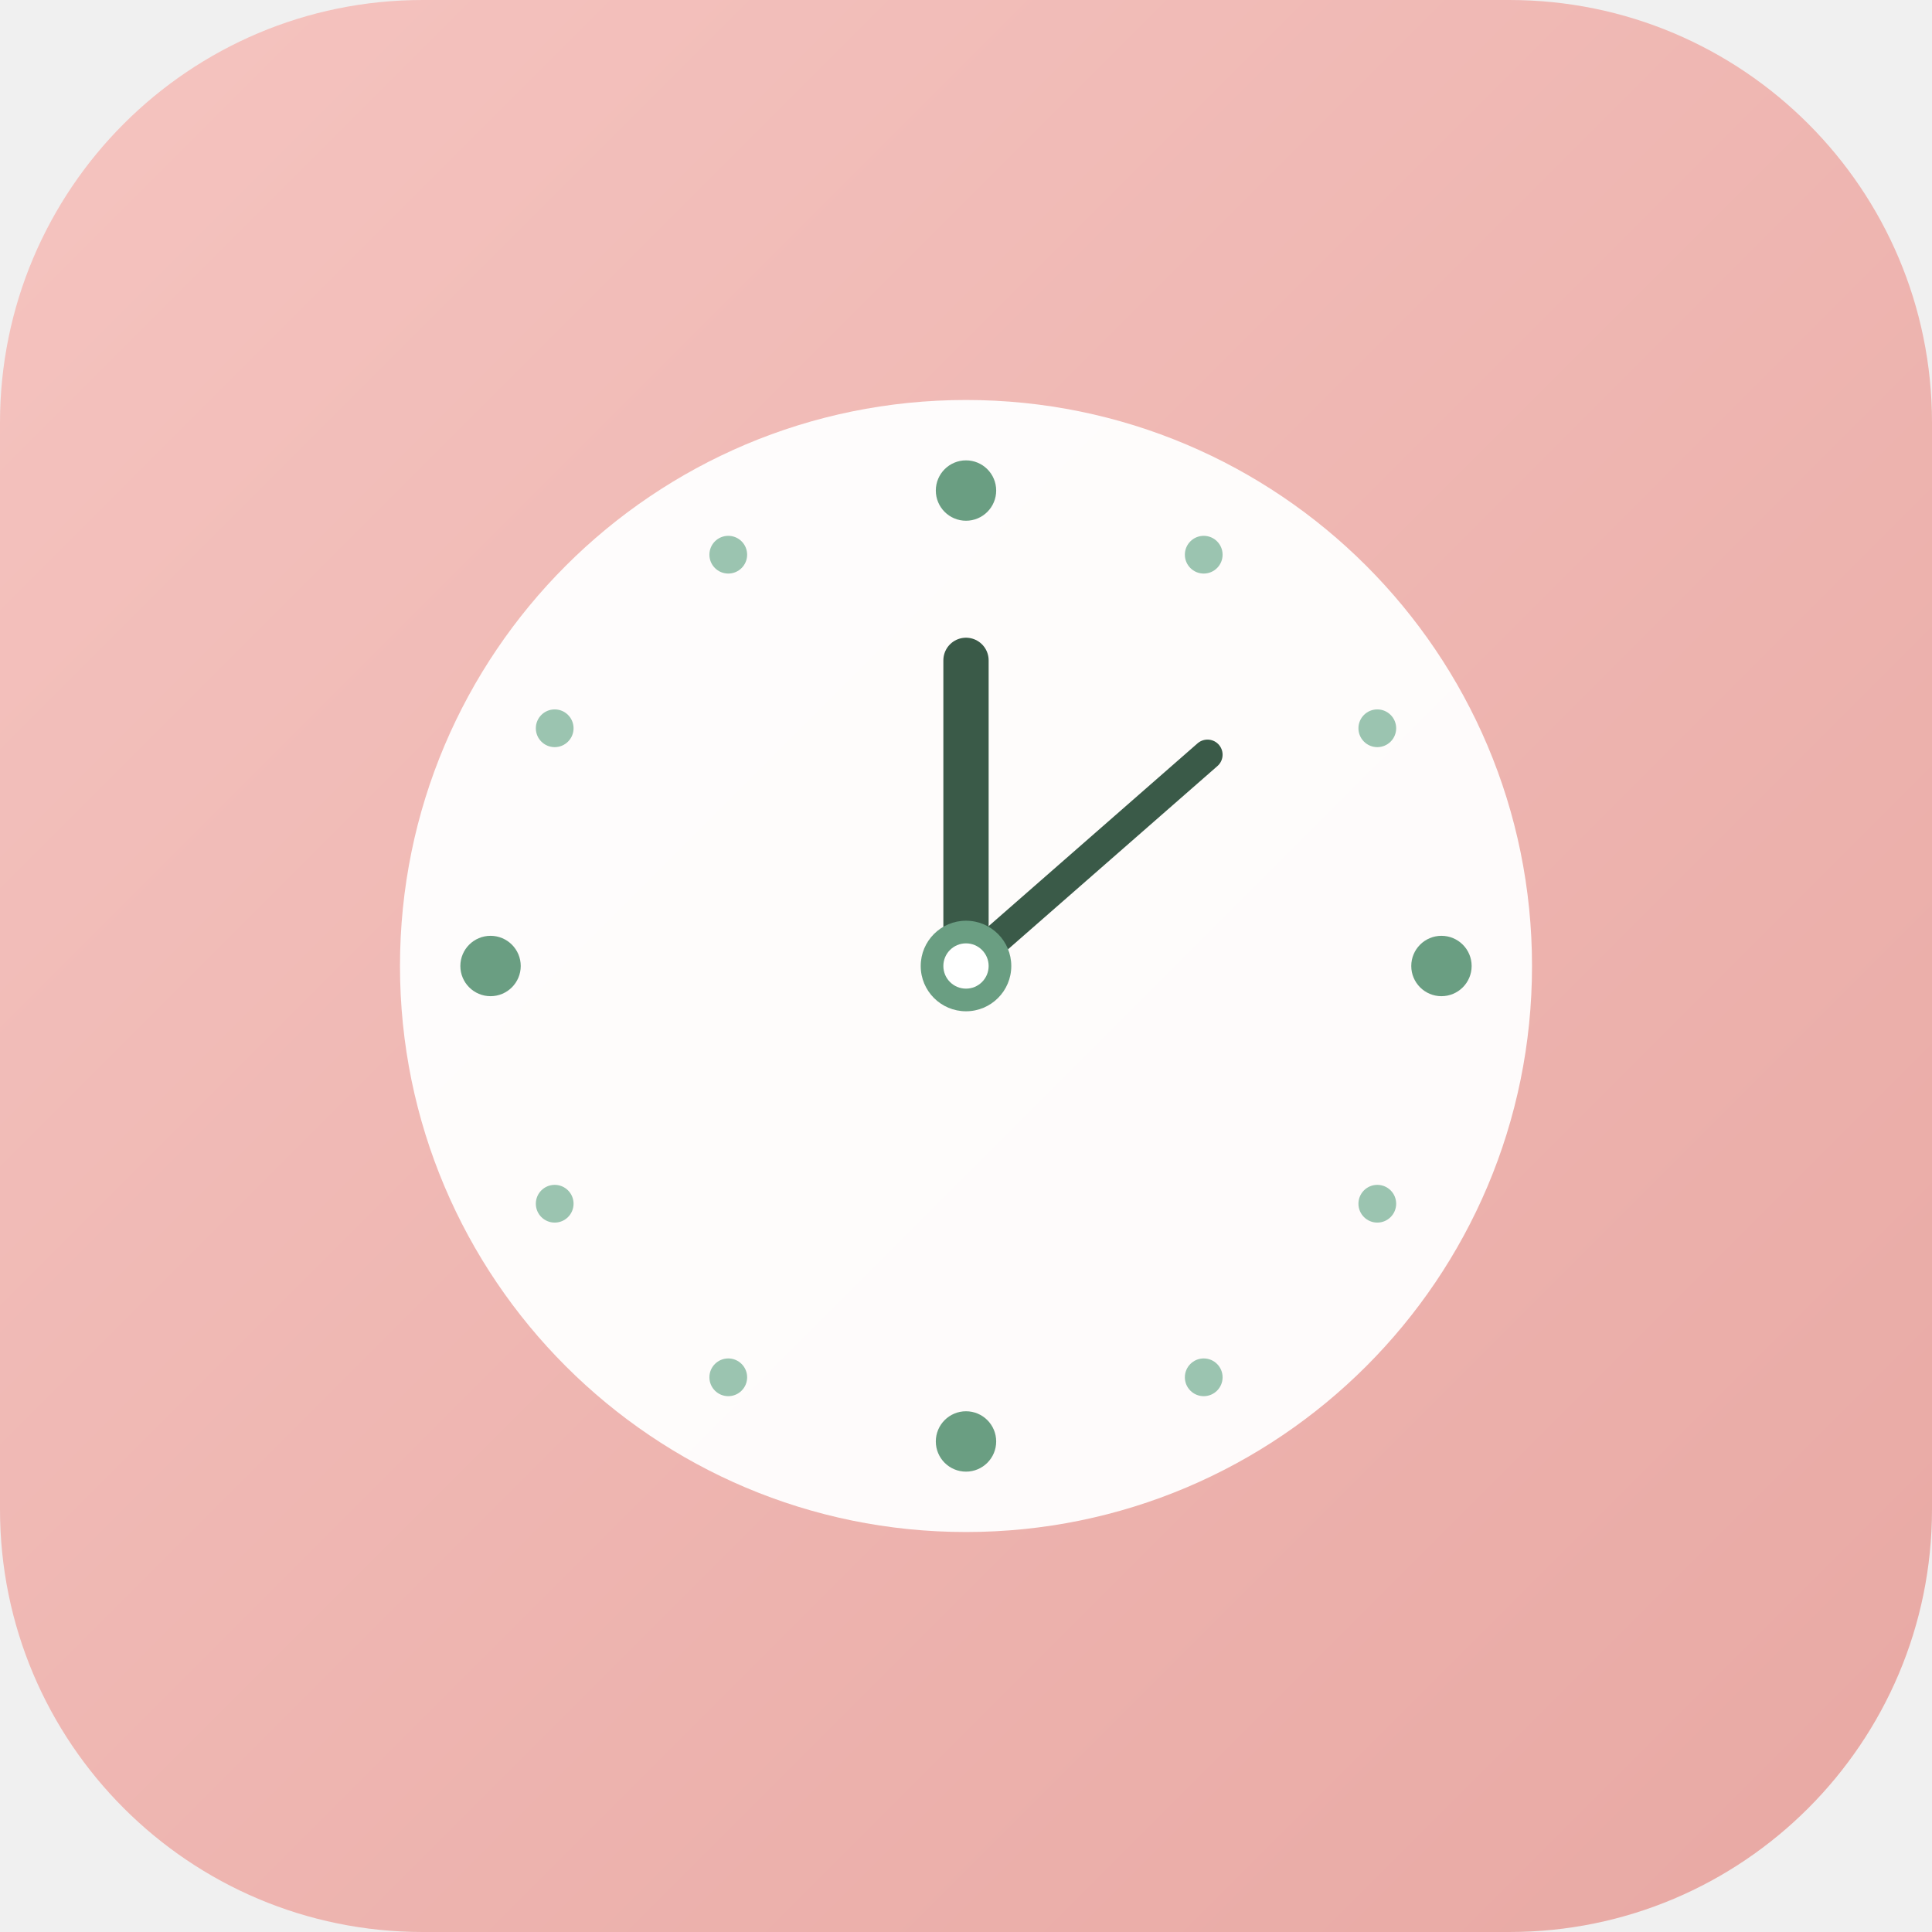
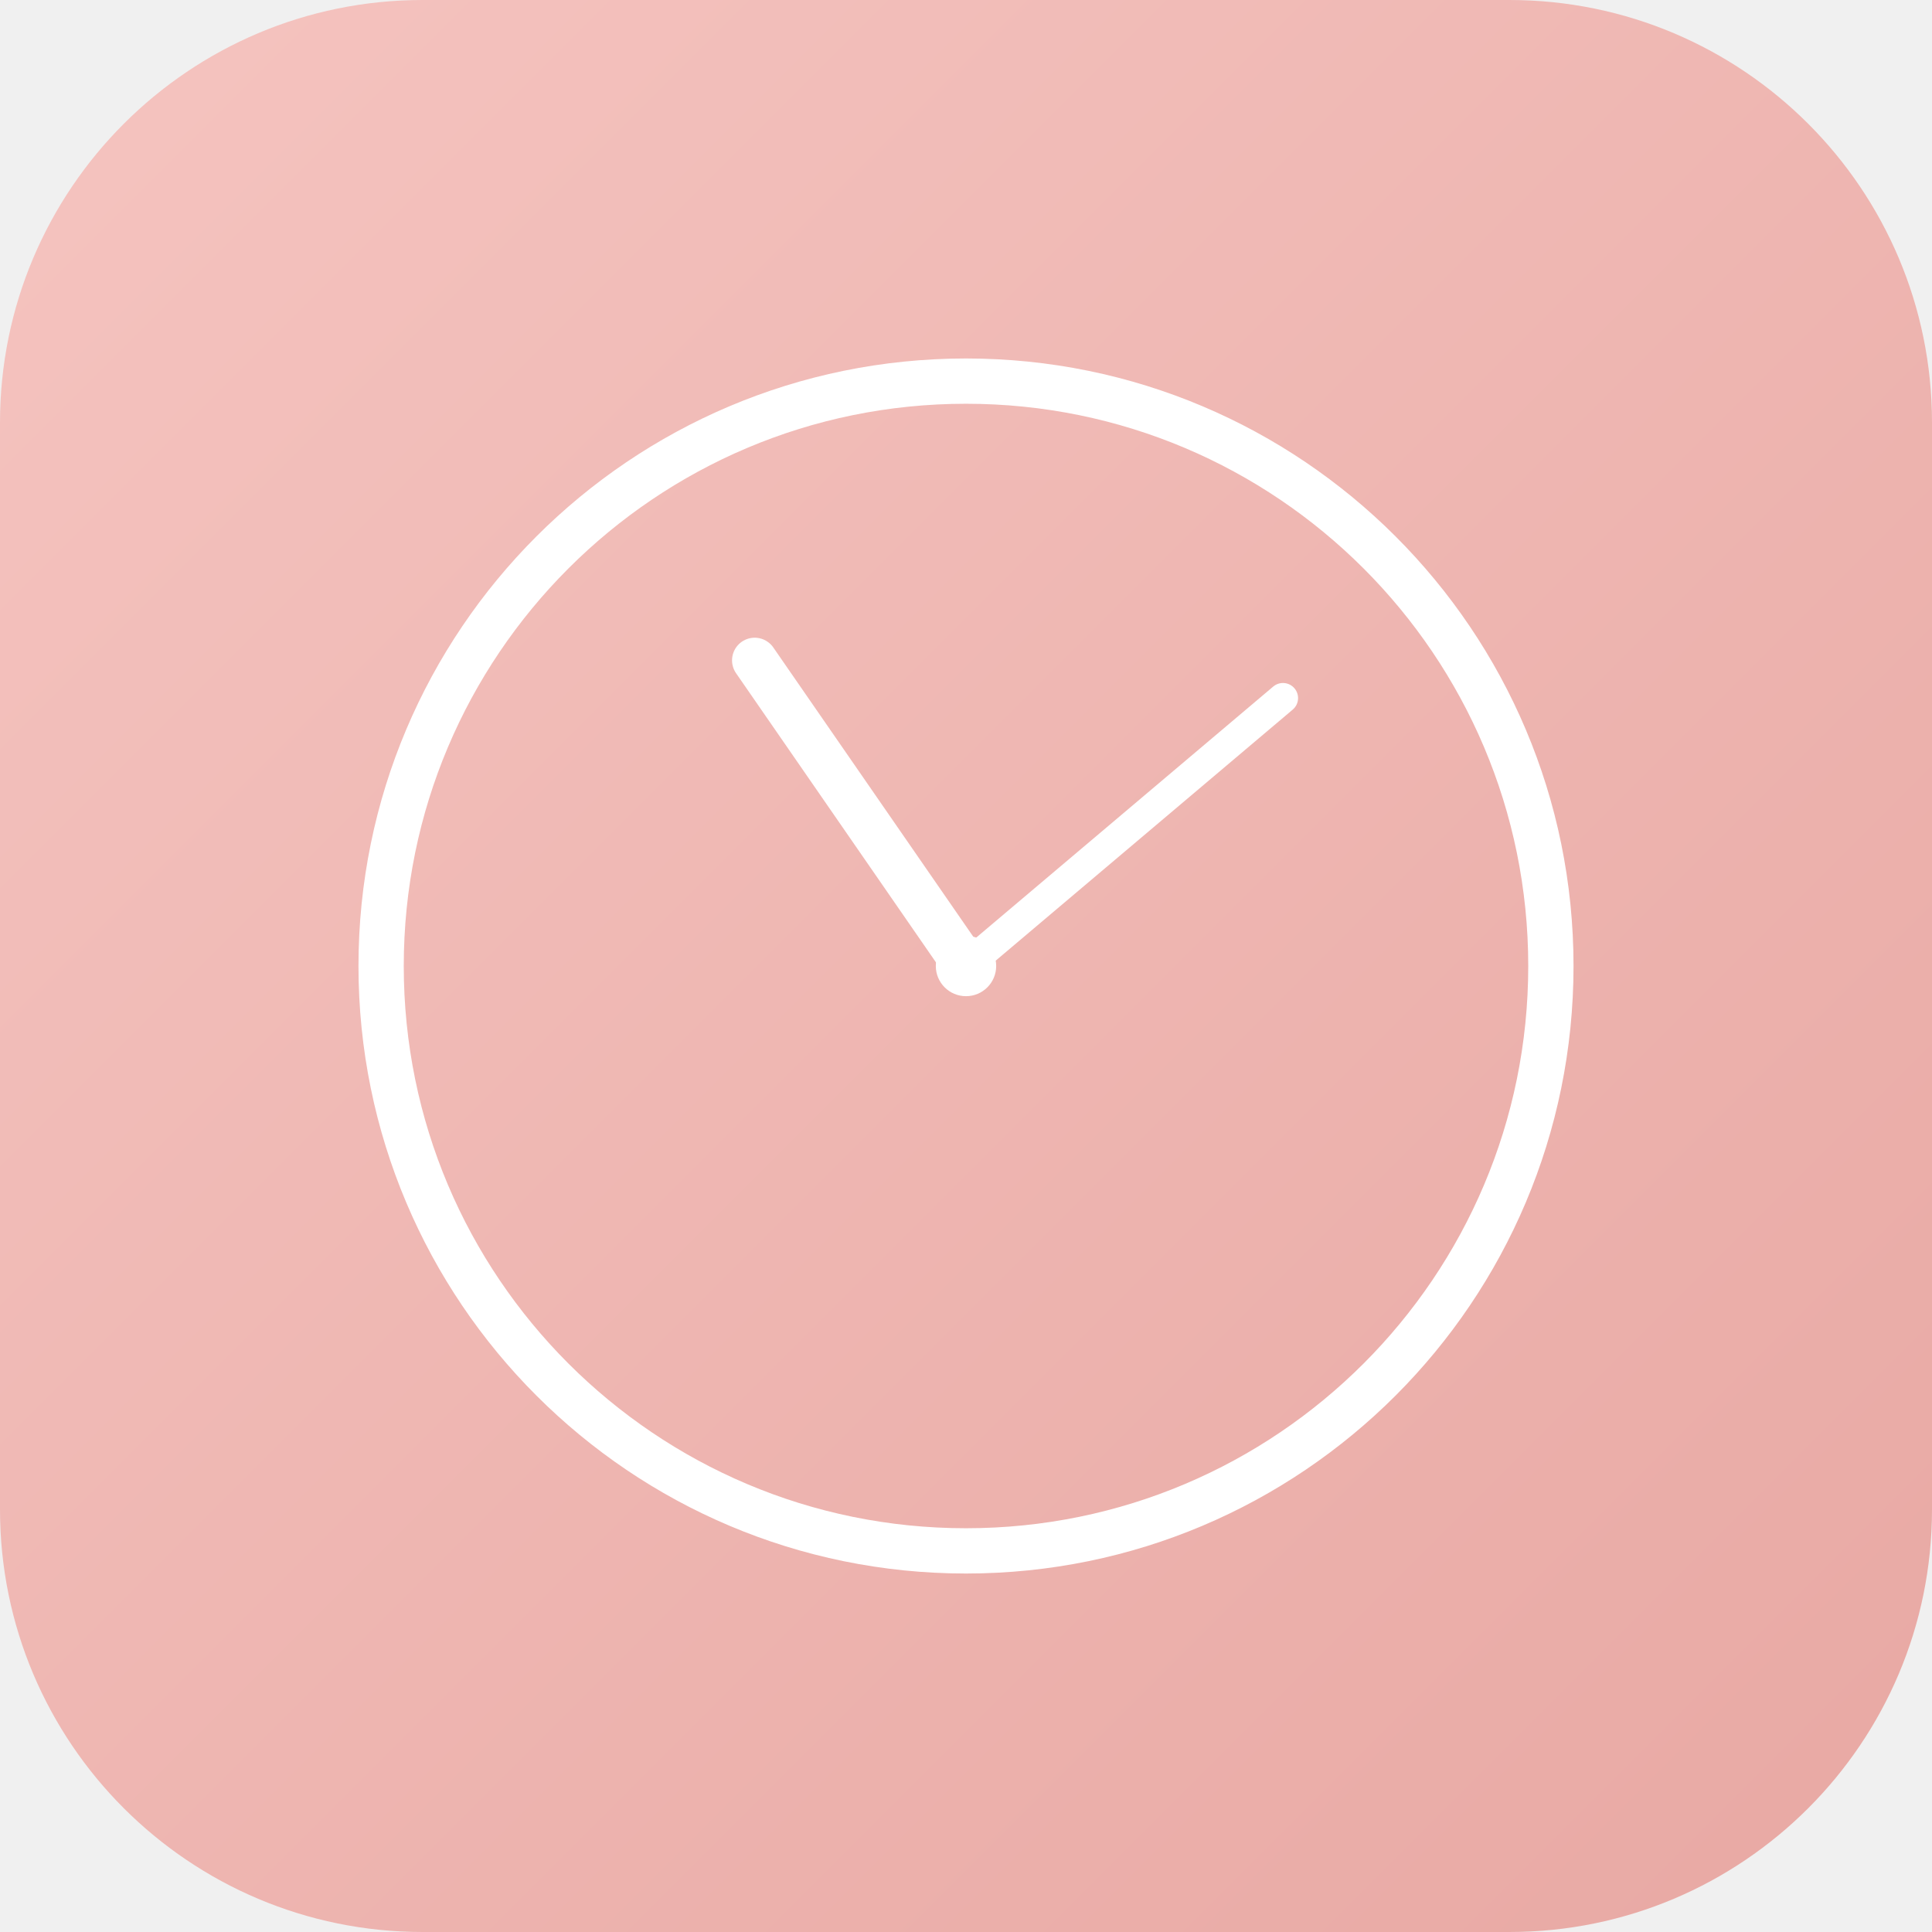
<svg xmlns="http://www.w3.org/2000/svg" viewBox="0 0 512 512">
  <defs>
    <linearGradient id="bg" x1="0" y1="0" x2="1" y2="1">
      <stop offset="0%" stop-color="#f5c4c0" />
      <stop offset="100%" stop-color="#e8a8a3" />
    </linearGradient>
  </defs>
  <rect width="512" height="512" rx="112" fill="url(#bg)" />
-   <circle cx="256" cy="256" r="150" fill="white" opacity="0.95" />
-   <circle cx="256" cy="130" r="8" fill="#6a9e82" />
-   <circle cx="382" cy="256" r="8" fill="#6a9e82" />
-   <circle cx="256" cy="382" r="8" fill="#6a9e82" />
-   <circle cx="130" cy="256" r="8" fill="#6a9e82" />
-   <circle cx="319" cy="147" r="5" fill="#9bc4b0" />
-   <circle cx="365" cy="193" r="5" fill="#9bc4b0" />
-   <circle cx="365" cy="319" r="5" fill="#9bc4b0" />
-   <circle cx="319" cy="365" r="5" fill="#9bc4b0" />
-   <circle cx="193" cy="365" r="5" fill="#9bc4b0" />
-   <circle cx="147" cy="319" r="5" fill="#9bc4b0" />
-   <circle cx="147" cy="193" r="5" fill="#9bc4b0" />
-   <circle cx="193" cy="147" r="5" fill="#9bc4b0" />
-   <line x1="256" y1="256" x2="256" y2="175" stroke="#3a5a48" stroke-width="12" stroke-linecap="round" />
-   <line x1="256" y1="256" x2="320" y2="200" stroke="#3a5a48" stroke-width="8" stroke-linecap="round" />
-   <circle cx="256" cy="256" r="12" fill="#6a9e82" />
-   <circle cx="256" cy="256" r="6" fill="white" />
+   <circle cx="256" cy="256" r="155" fill="none" stroke="white" stroke-width="12" />
+   <line x1="256" y1="256" x2="200" y2="175" stroke="white" stroke-width="12" stroke-linecap="round" />
+   <line x1="256" y1="256" x2="340" y2="185" stroke="white" stroke-width="8" stroke-linecap="round" />
+   <circle cx="256" cy="256" r="8" fill="white" />
</svg>
